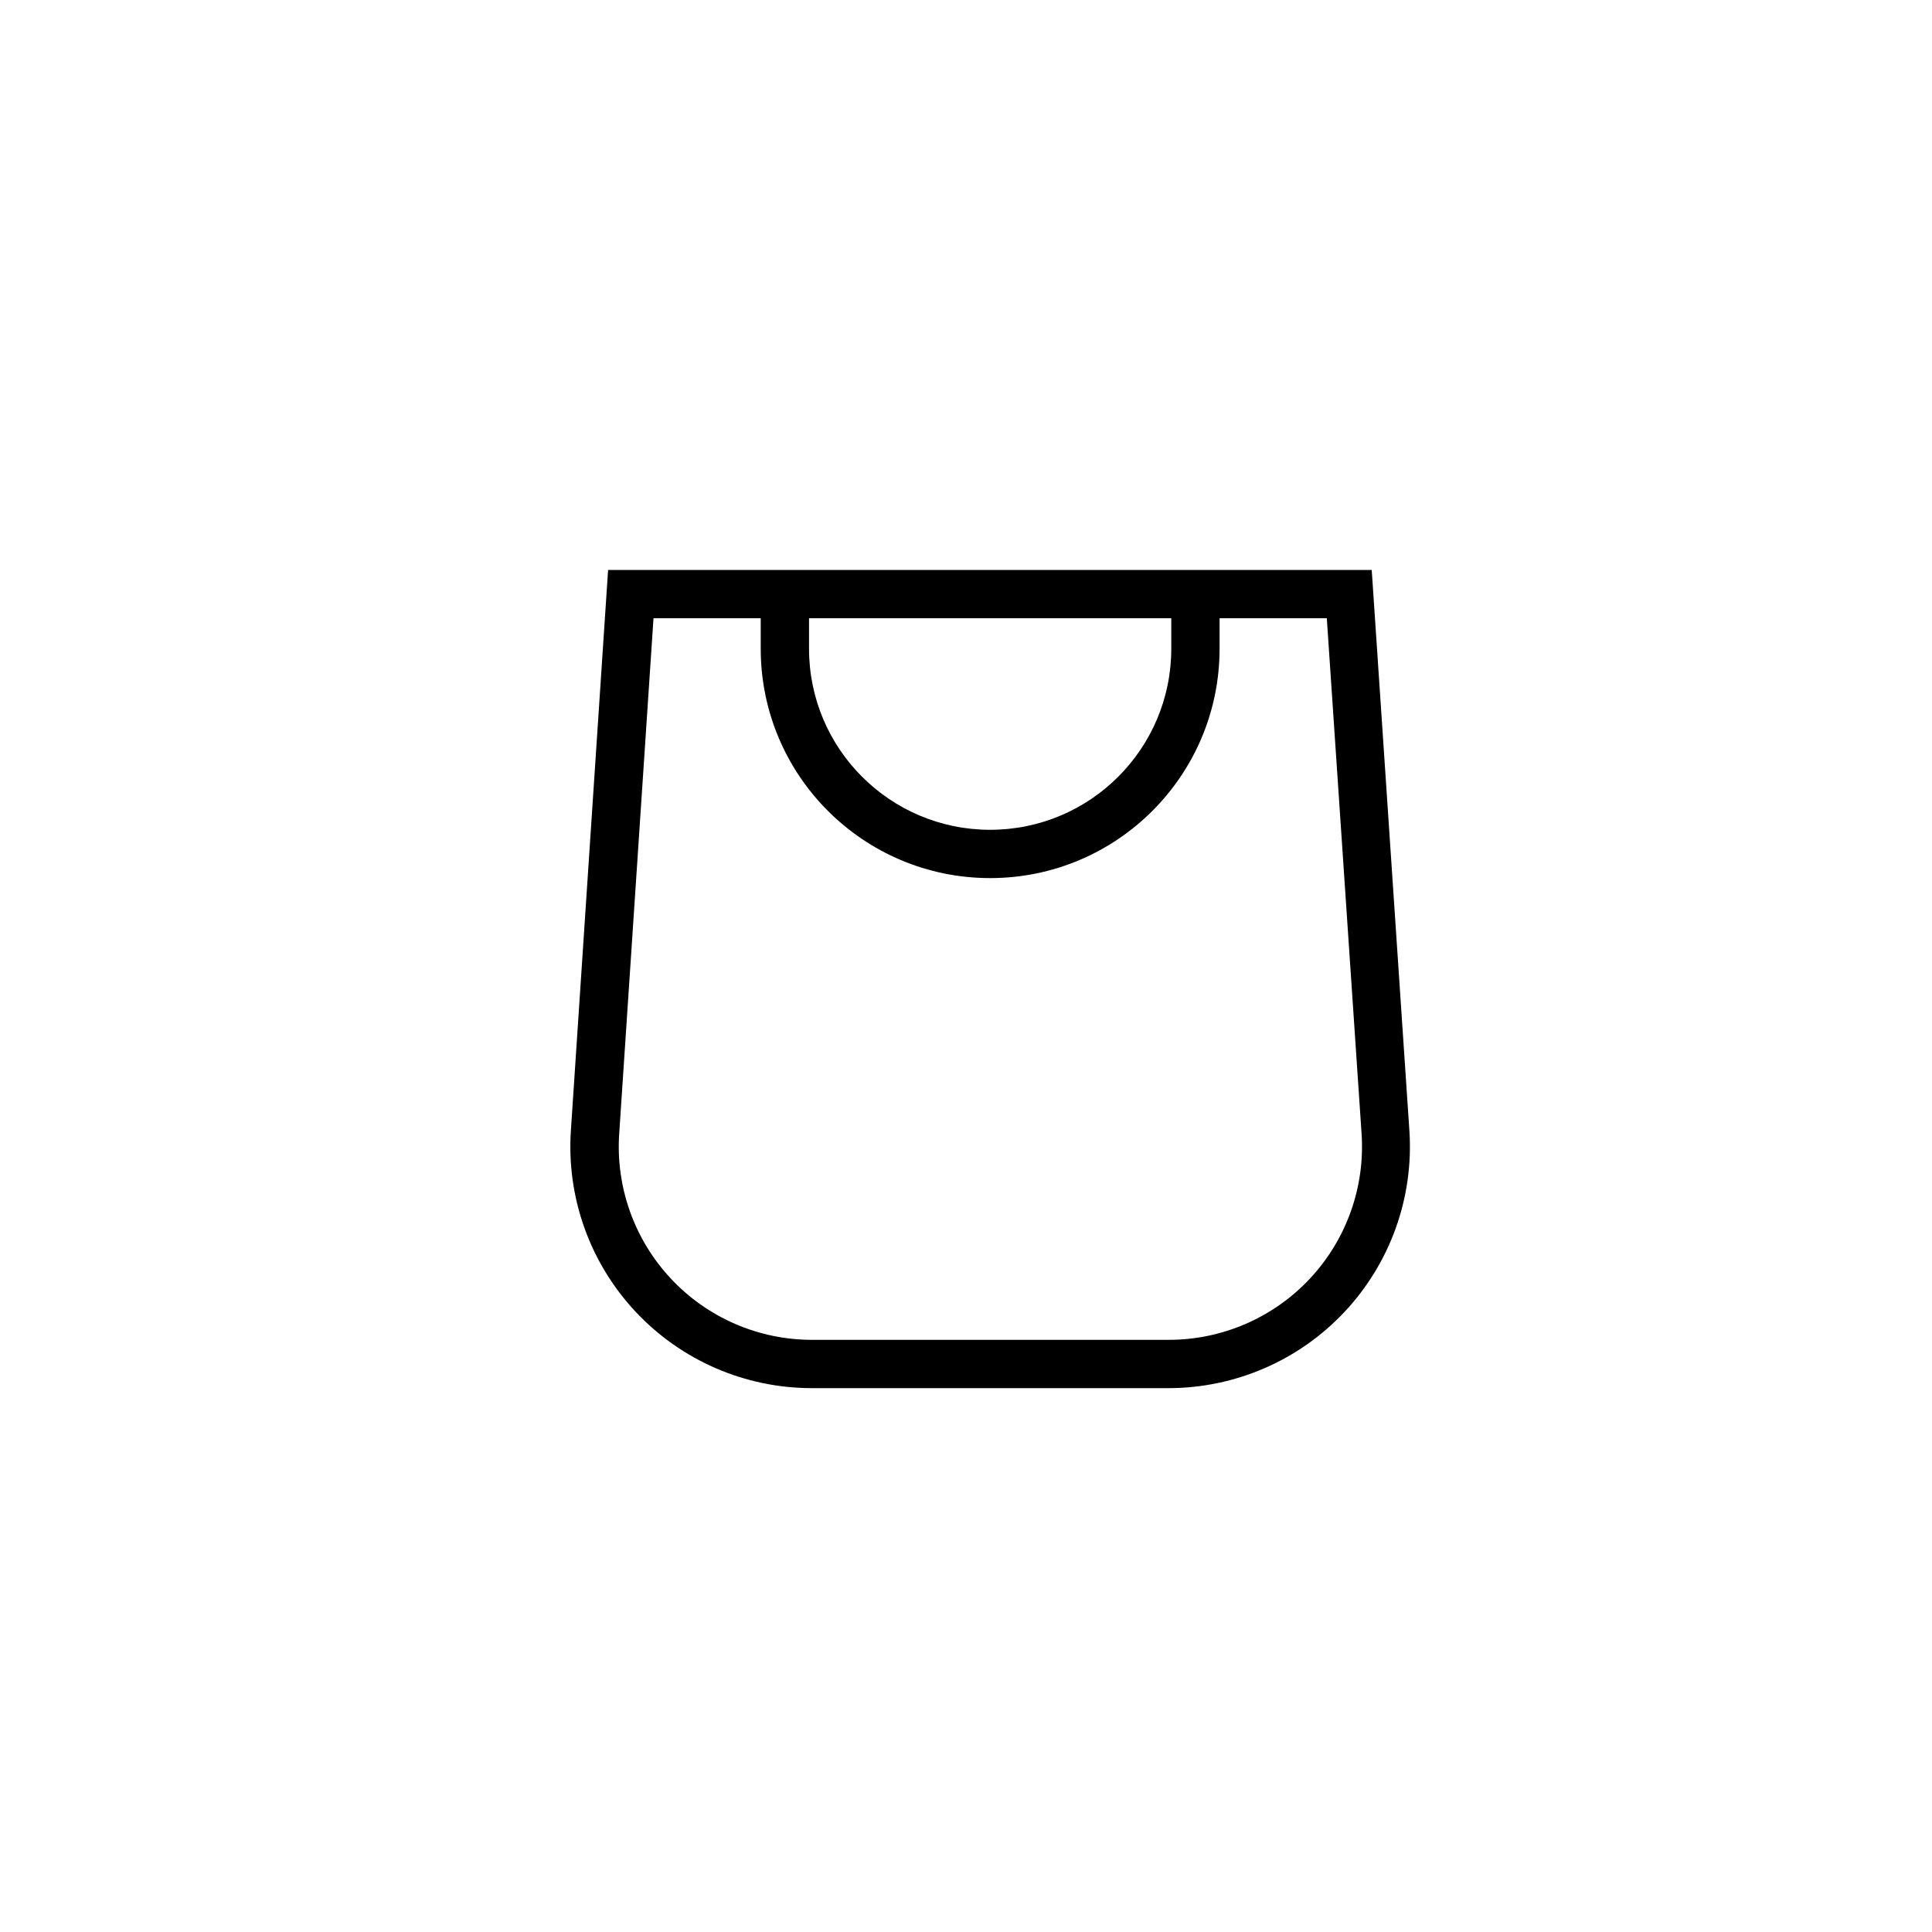
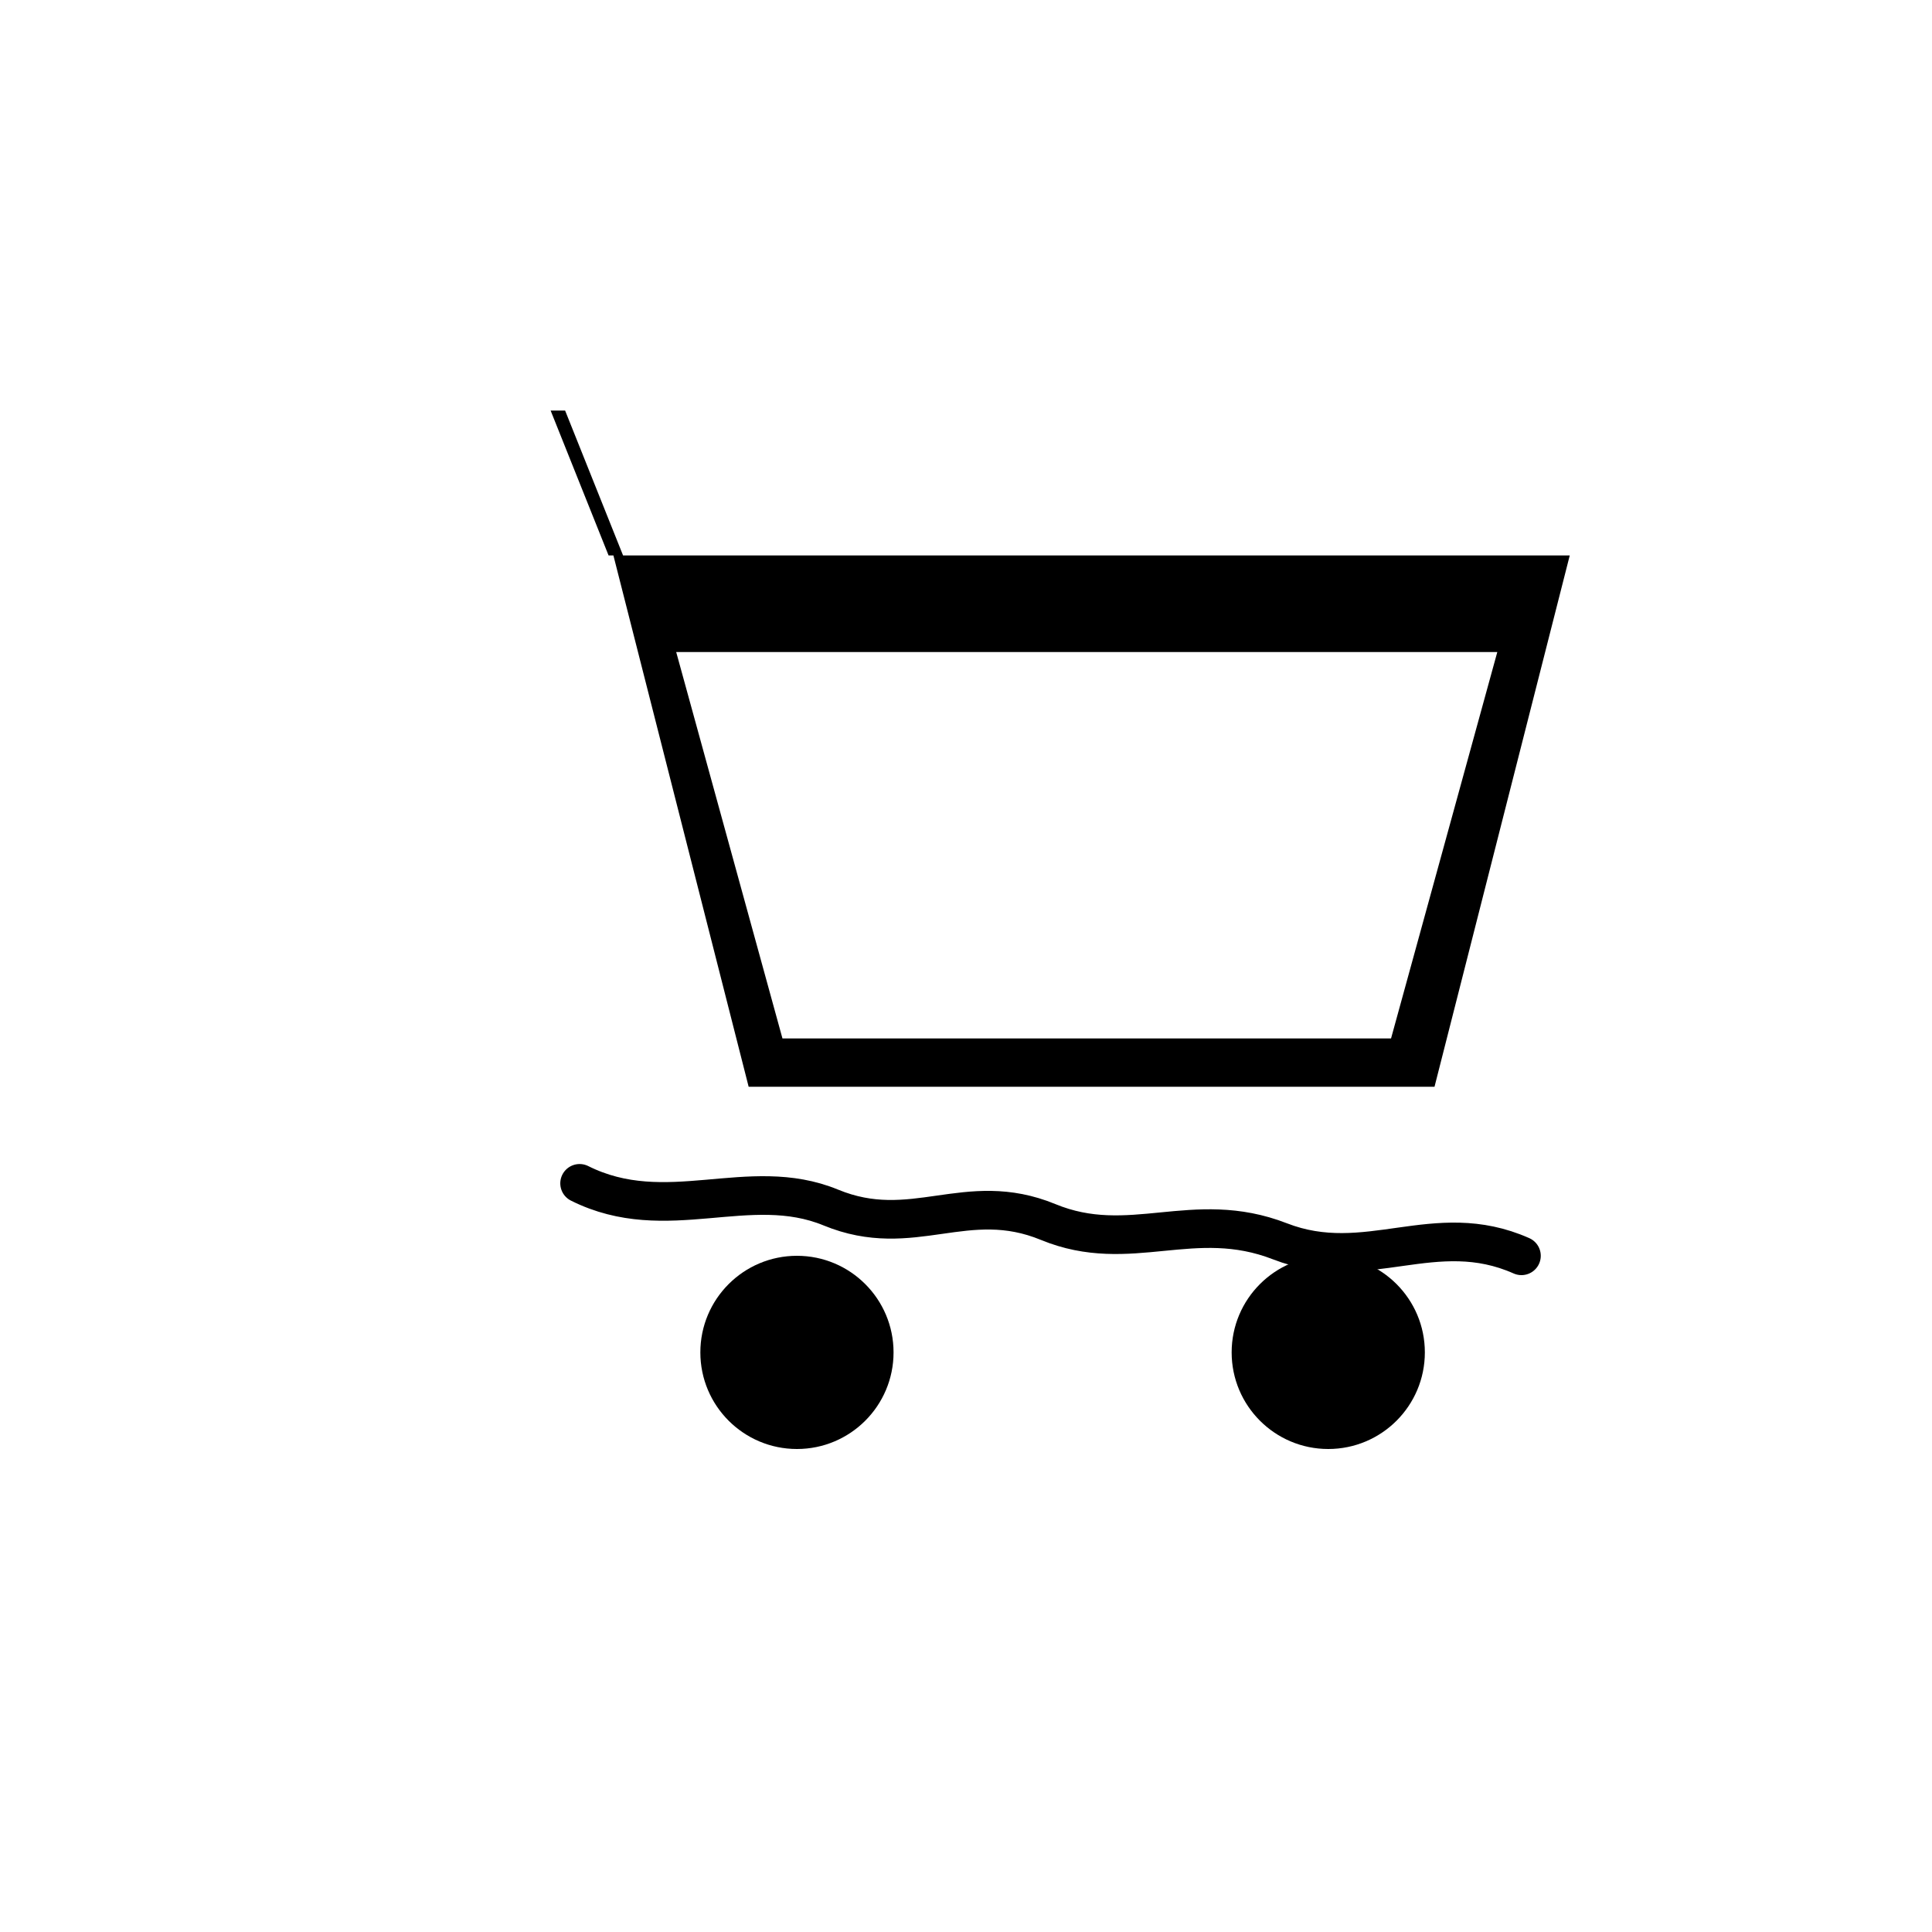
<svg xmlns="http://www.w3.org/2000/svg" fill="none" class="icon icon-cart-empty" viewBox="0 0 40 40">
-   <path fill="currentColor" fill-rule="evenodd" d="M15.75 11.8h-3.16l-.77 11.6a5 5 0 0 0 4.99 5.34h7.38a5 5 0 0 0 4.99-5.33L28.4 11.8zm0 1h-2.22l-.71 10.67a4 4 0 0 0 3.99 4.27h7.38a4 4 0 0 0 4-4.27l-.72-10.67h-2.22v.63a4.75 4.75 0 1 1-9.5 0zm8.5 0h-7.5v.63a3.75 3.75 0 1 0 7.5 0z" />
+   <path fill="currentColor" d="M8.5 8.5h3.2l1.2 3h19.6l-2.8 11H15.5l-2.8-11h-.1L11.4 8.5zM14 13.5l2.2 8h12.6l2.2-8z" />
+   <path fill="currentColor" d="M16.5 30a2 2 0 1 0 0-4 2 2 0 0 0 0 4m11 0a2 2 0 1 0 0-4 2 2 0 0 0 0 4" />
+   <path stroke="currentColor" stroke-width=".8" stroke-linecap="round" fill="none" d="M12 24.5c1.8.9 3.5-.2 5.2.5s2.8-.4 4.5.3 3-.3 4.8.4 3.2-.5 5 .3" />
</svg>
